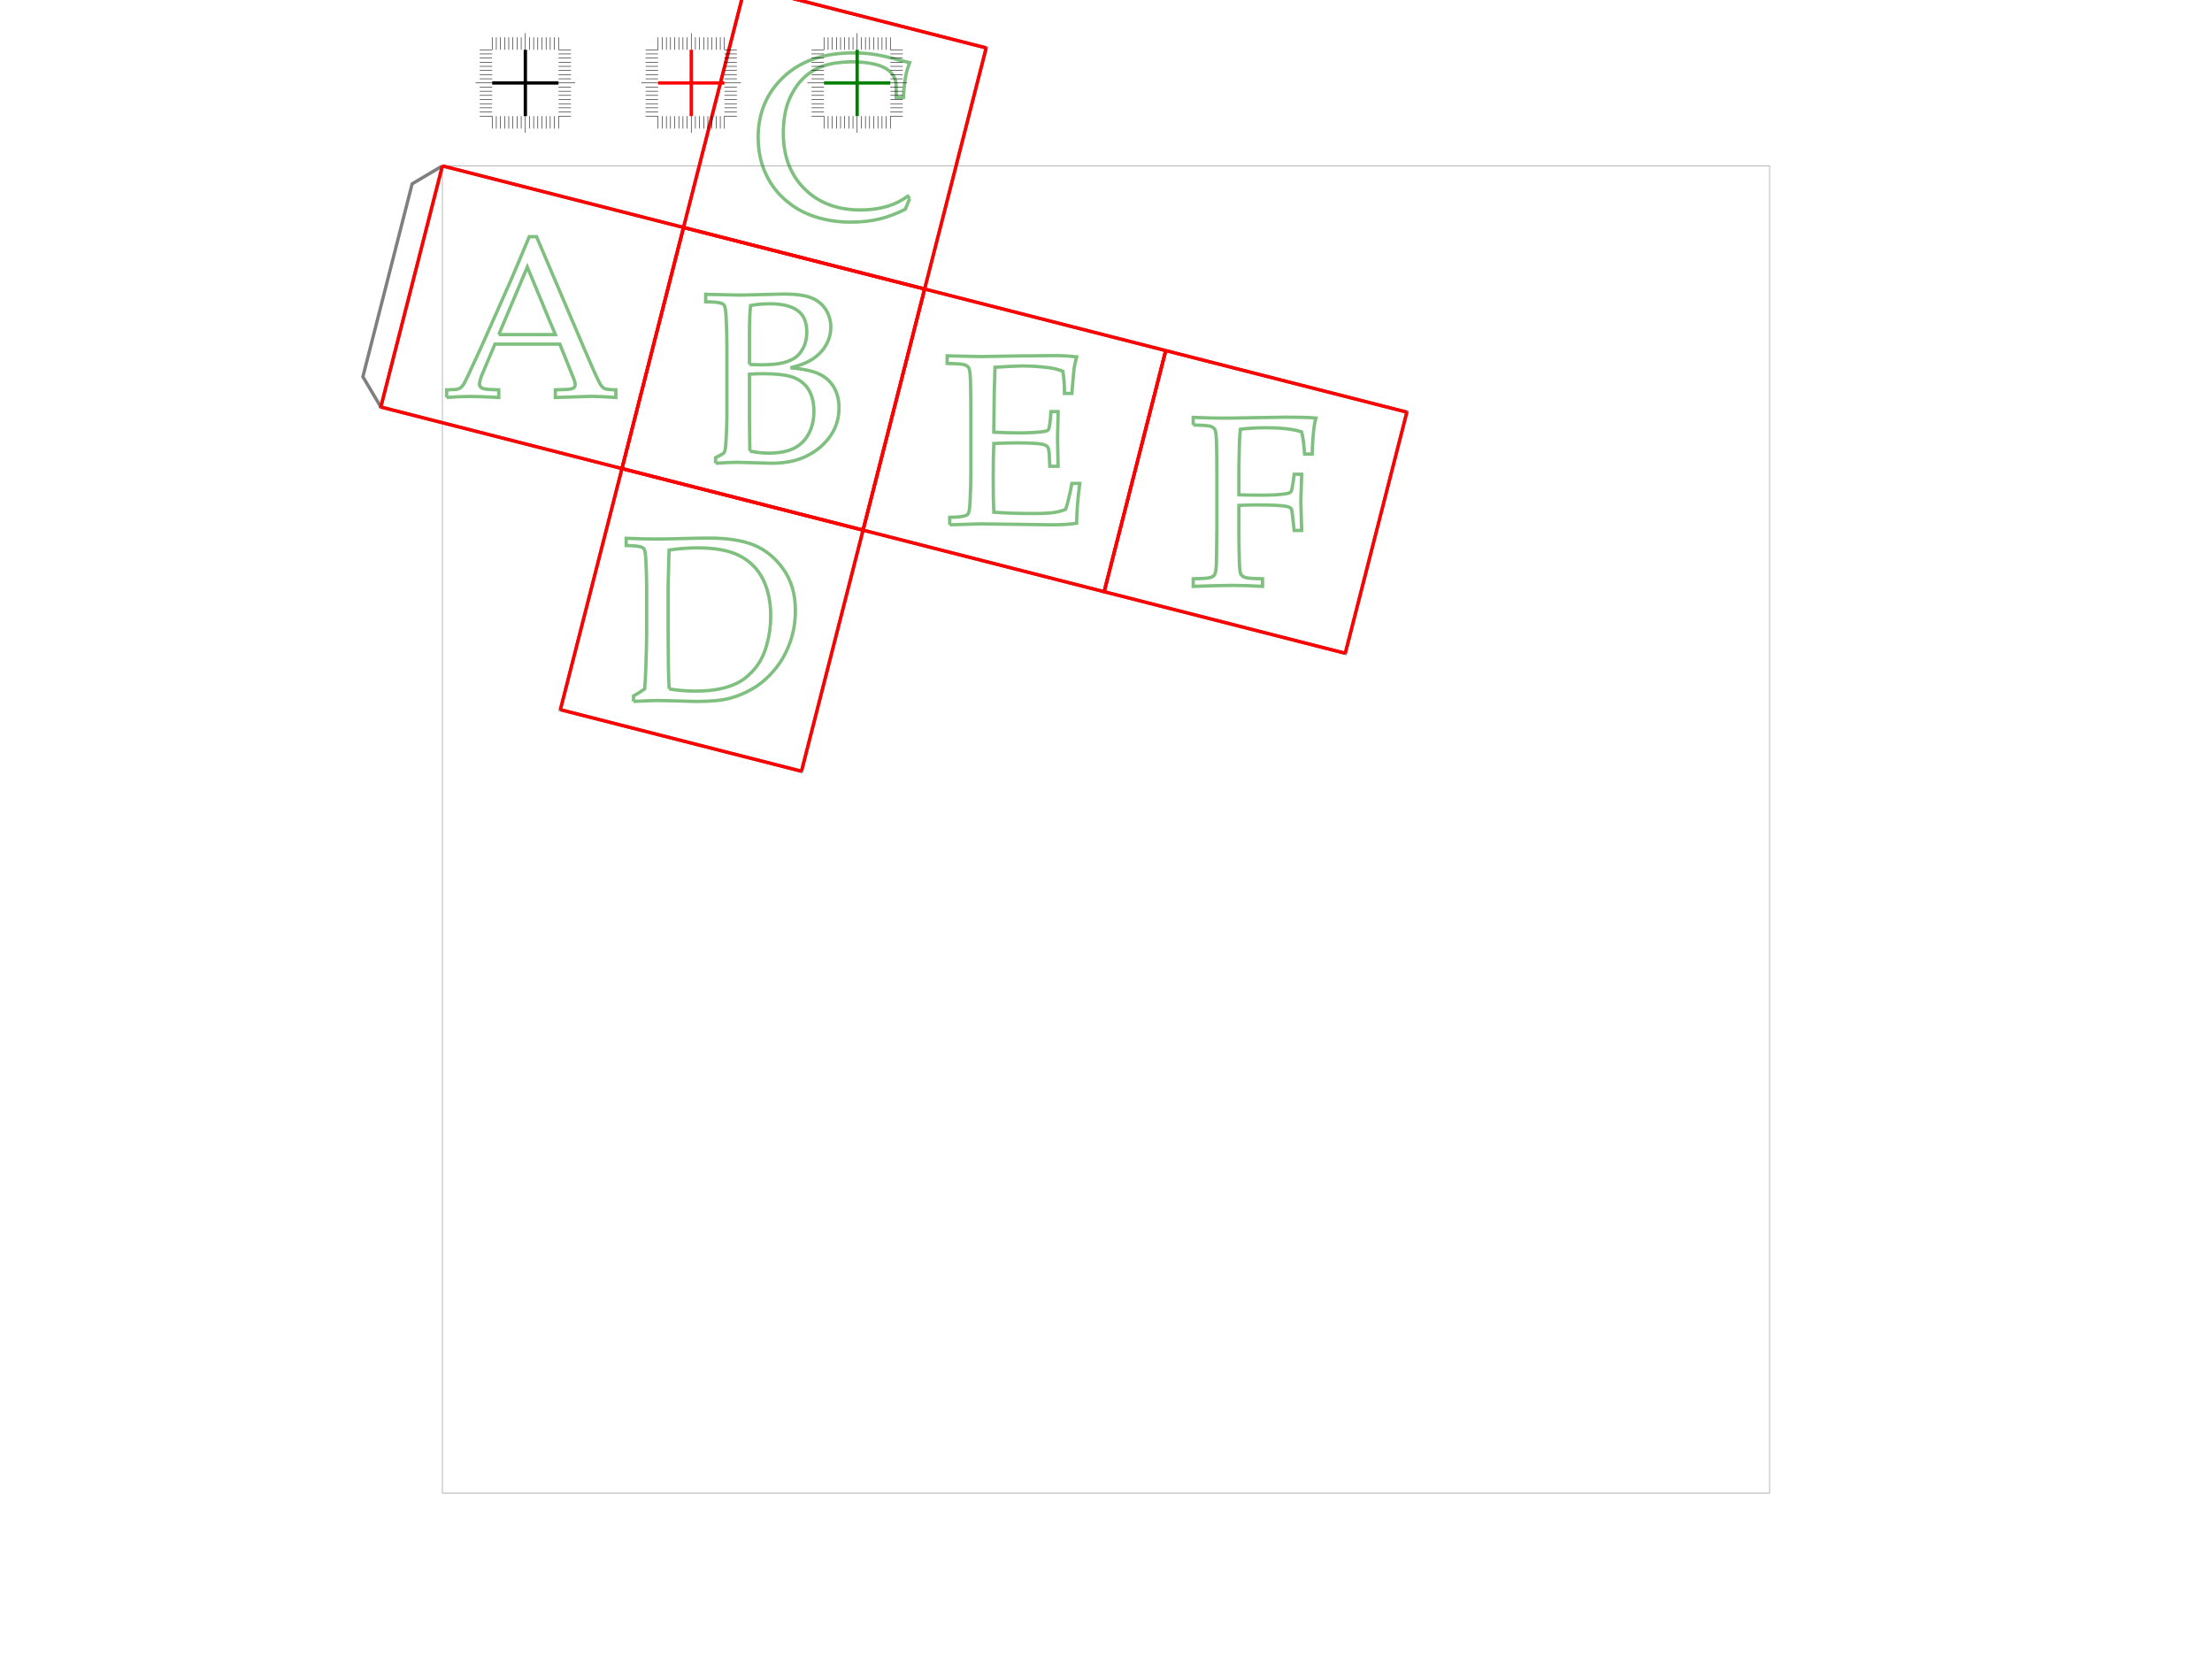
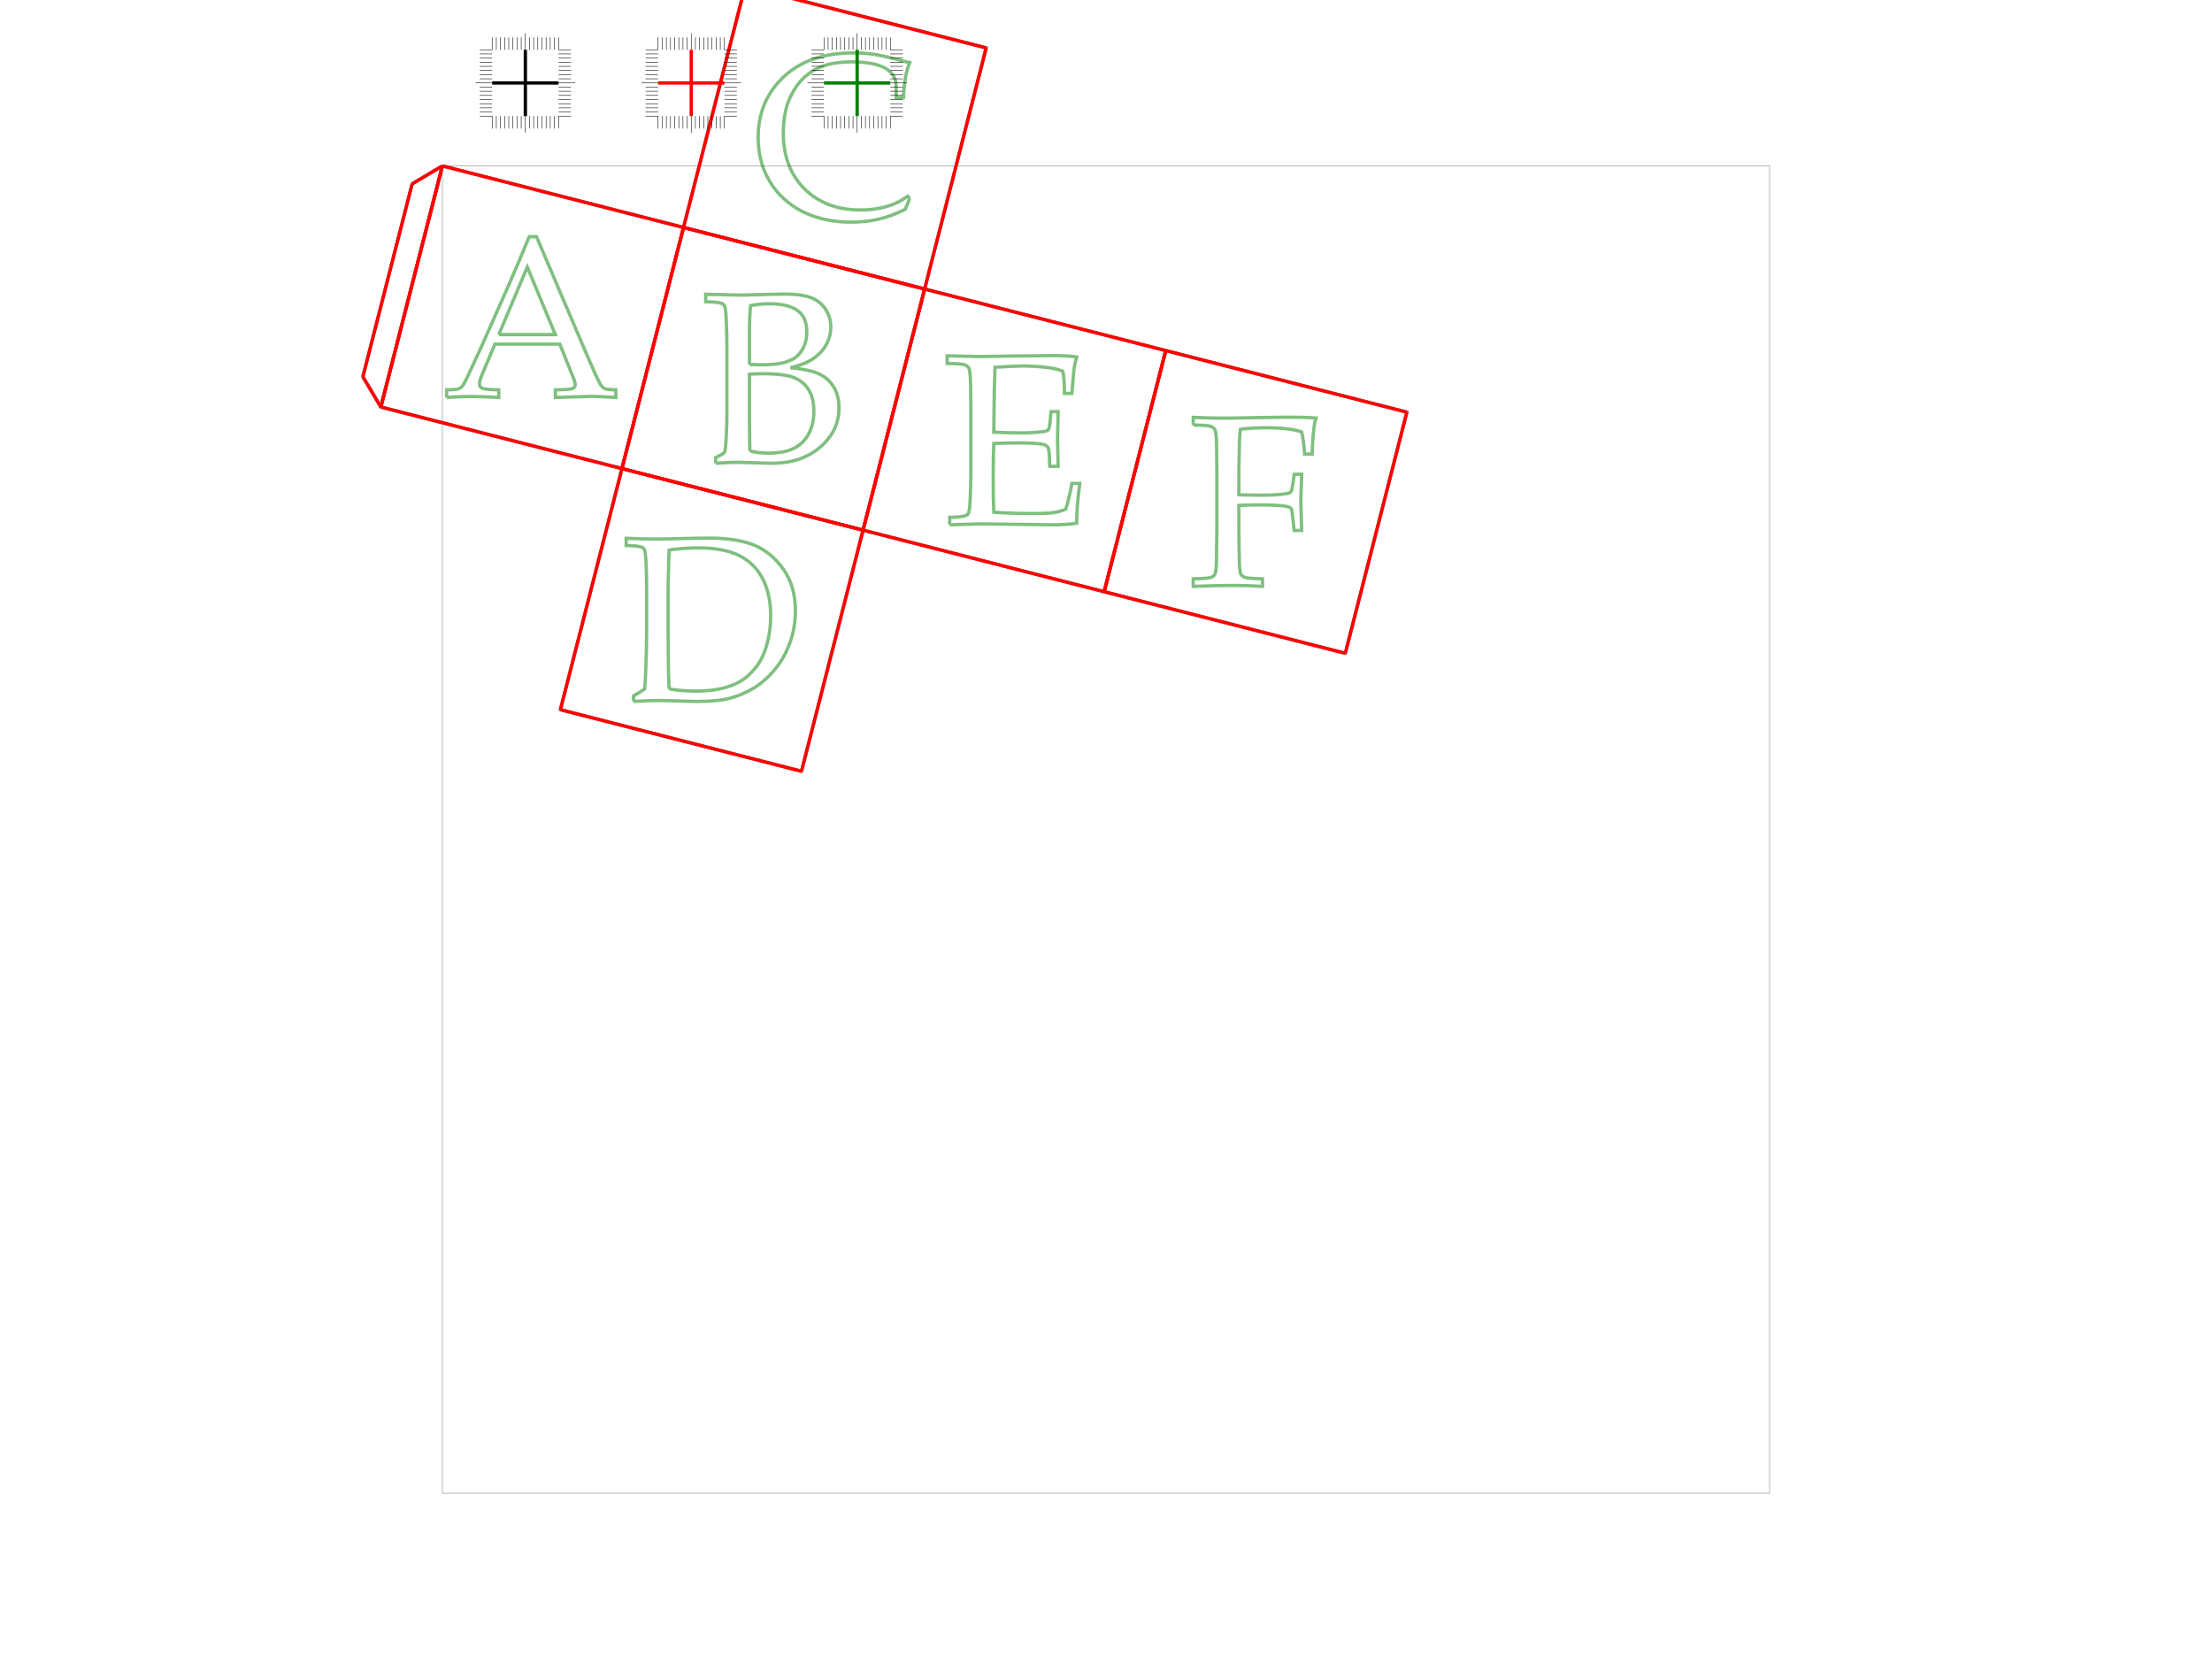
<svg xmlns="http://www.w3.org/2000/svg" width="12in" height="9in" viewBox="0 0 10000 10000" version="1.1" id="svg6">
  <g id="g5" transform="translate(0.0 0.0)">
    <path d="M 1000.0 1000.0 L 1000.0 9000.0 L 9000.0 9000.0 L 9000.0 1000.0 L 1000.0 1000.0" stroke="black" fill="none" stroke-width="3" stroke-opacity="0.5" />
  </g>
  <g id="g5" transform="translate(0.0 0.0)">
    <path d="M 2824.5 -82.3 L 4277.8 288.8 L 3906.7 1742.2 L 2453.4 1371.1 L 2824.5 -82.3" stroke="black" fill="none" stroke-width="20.0" stroke-opacity="0.5" />
    <path d="M 2453.4 1371.1" stroke="black" fill="none" stroke-width="20.0" stroke-opacity="0.5" />
    <path d="M 2453.4 1371.1 L 2082.3 2824.5" stroke="black" fill="none" stroke-width="20.0" stroke-opacity="0.5" />
    <path d="M 2082.3 2824.5 L 3535.6 3195.6 L 3164.5 4648.9 L 1711.2 4277.8 L 2082.3 2824.5" stroke="black" fill="none" stroke-width="20.0" stroke-opacity="0.5" />
    <path d="M 2082.3 2824.5 L 628.9 2453.4 L 1000.0 1000.0" stroke="black" fill="none" stroke-width="20.0" stroke-opacity="0.5" />
    <path d="M 1000.0 1000.0 L 817.6 1108.2 L 520.7 2270.9 L 628.9 2453.4" stroke="black" fill="none" stroke-width="20.0" stroke-opacity="0.5" />
    <path d="M 1000.0 1000.0 L 2453.4 1371.1" stroke="black" fill="none" stroke-width="20.0" stroke-opacity="0.5" />
    <path d="M 3906.7 1742.2 L 3535.6 3195.6 L 4989.0 3566.7" stroke="black" fill="none" stroke-width="20.0" stroke-opacity="0.5" />
    <path d="M 3535.6 3195.6" stroke="black" fill="none" stroke-width="20.0" stroke-opacity="0.5" />
    <path d="M 3906.7 1742.2" stroke="black" fill="none" stroke-width="20.0" stroke-opacity="0.5" />
    <path d="M 3906.7 1742.2 L 5360.1 2113.3" stroke="black" fill="none" stroke-width="20.0" stroke-opacity="0.5" />
    <path d="M 5360.1 2113.3 L 6813.5 2484.4 L 6442.4 3937.8 L 4989.0 3566.7 L 5360.1 2113.3" stroke="black" fill="none" stroke-width="20.0" stroke-opacity="0.5" />
  </g>
  <g id="g5" transform="translate(0.0 0.0)">
-     <line x1="1000.0" x2="2453.4" y1="1000.0" y2="1371.1" stroke="red" fill="none" stroke-width="20.0" />
-     <line x1="2453.4" x2="2082.3" y1="1371.1" y2="2824.5" stroke="red" fill="none" stroke-width="20.0" />
-     <line x1="2082.3" x2="628.9" y1="2824.5" y2="2453.4" stroke="red" fill="none" stroke-width="20.0" />
-     <line x1="628.9" x2="1000.0" y1="2453.4" y2="1000.0" stroke="red" fill="none" stroke-width="20.0" />
-     <line x1="1000.0" x2="1000.0" y1="1000.0" y2="1000.0" stroke="red" fill="none" stroke-width="20.0" />
-     <line x1="2453.4" x2="2453.4" y1="1371.1" y2="1371.1" stroke="red" fill="none" stroke-width="20.0" />
    <line x1="2453.4" x2="3906.7" y1="1371.1" y2="1742.2" stroke="red" fill="none" stroke-width="20.0" />
    <line x1="3906.7" x2="3535.6" y1="1742.2" y2="3195.6" stroke="red" fill="none" stroke-width="20.0" />
    <line x1="3535.6" x2="2082.3" y1="3195.6" y2="2824.5" stroke="red" fill="none" stroke-width="20.0" />
    <line x1="2082.3" x2="2453.4" y1="2824.5" y2="1371.1" stroke="red" fill="none" stroke-width="20.0" />
+     <line x1="2453.4" x2="2453.4" y1="1371.1" y2="1371.1" stroke="red" fill="none" stroke-width="20.0" />
    <line x1="2453.4" x2="3906.7" y1="1371.1" y2="1742.2" stroke="red" fill="none" stroke-width="20.0" />
    <line x1="3906.7" x2="4277.8" y1="1742.2" y2="288.8" stroke="red" fill="none" stroke-width="20.0" />
    <line x1="4277.8" x2="2824.5" y1="288.8" y2="-82.3" stroke="red" fill="none" stroke-width="20.0" />
    <line x1="2824.5" x2="2453.4" y1="-82.3" y2="1371.1" stroke="red" fill="none" stroke-width="20.0" />
+     <line x1="2453.4" x2="2082.3" y1="1371.1" y2="2824.5" stroke="red" fill="none" stroke-width="20.0" />
+     <line x1="2082.3" x2="628.9" y1="2824.5" y2="2453.4" stroke="red" fill="none" stroke-width="20.0" />
+     <line x1="628.9" x2="1000.0" y1="2453.4" y2="1000.0" stroke="red" fill="none" stroke-width="20.0" />
+     <line x1="1000.0" x2="817.6" y1="1000.0" y2="1108.2" stroke="red" fill="none" stroke-width="20.0" />
+     <line x1="817.6" x2="520.7" y1="1108.2" y2="2270.9" stroke="red" fill="none" stroke-width="20.0" />
+     <line x1="520.7" x2="628.9" y1="2270.9" y2="2453.4" stroke="red" fill="none" stroke-width="20.0" />
+     <line x1="628.9" x2="1000.0" y1="2453.4" y2="1000.0" stroke="red" fill="none" stroke-width="20.0" />
+     <line x1="1000.0" x2="1000.0" y1="1000.0" y2="1000.0" stroke="red" fill="none" stroke-width="20.0" />
+     <line x1="1000.0" x2="2453.4" y1="1000.0" y2="1371.1" stroke="red" fill="none" stroke-width="20.0" />
+     <line x1="2082.3" x2="1711.2" y1="2824.5" y2="4277.8" stroke="red" fill="none" stroke-width="20.0" />
+     <line x1="1711.2" x2="3164.5" y1="4277.8" y2="4648.9" stroke="red" fill="none" stroke-width="20.0" />
+     <line x1="3164.5" x2="3535.6" y1="4648.9" y2="3195.6" stroke="red" fill="none" stroke-width="20.0" />
+     <line x1="3535.6" x2="2082.3" y1="3195.6" y2="2824.5" stroke="red" fill="none" stroke-width="20.0" />
    <line x1="2082.3" x2="2082.3" y1="2824.5" y2="2824.5" stroke="red" fill="none" stroke-width="20.0" />
-     <line x1="2082.3" x2="3535.6" y1="2824.5" y2="3195.6" stroke="red" fill="none" stroke-width="20.0" />
-     <line x1="3535.6" x2="3164.5" y1="3195.6" y2="4648.9" stroke="red" fill="none" stroke-width="20.0" />
-     <line x1="3164.5" x2="1711.2" y1="4648.9" y2="4277.8" stroke="red" fill="none" stroke-width="20.0" />
-     <line x1="1711.2" x2="2082.3" y1="4277.8" y2="2824.5" stroke="red" fill="none" stroke-width="20.0" />
    <line x1="3535.6" x2="3906.7" y1="3195.6" y2="1742.2" stroke="red" fill="none" stroke-width="20.0" />
    <line x1="3906.7" x2="3906.7" y1="1742.2" y2="1742.2" stroke="red" fill="none" stroke-width="20.0" />
    <line x1="3906.7" x2="5360.1" y1="1742.2" y2="2113.3" stroke="red" fill="none" stroke-width="20.0" />
    <line x1="5360.1" x2="4989.0" y1="2113.3" y2="3566.7" stroke="red" fill="none" stroke-width="20.0" />
    <line x1="4989.0" x2="3535.6" y1="3566.7" y2="3195.6" stroke="red" fill="none" stroke-width="20.0" />
    <line x1="4989.0" x2="5360.1" y1="3566.7" y2="2113.3" stroke="red" fill="none" stroke-width="20.0" />
    <line x1="5360.1" x2="5360.1" y1="2113.3" y2="2113.3" stroke="red" fill="none" stroke-width="20.0" />
    <line x1="5360.1" x2="6813.5" y1="2113.3" y2="2484.4" stroke="red" fill="none" stroke-width="20.0" />
    <line x1="6813.5" x2="6442.4" y1="2484.4" y2="3937.8" stroke="red" fill="none" stroke-width="20.0" />
    <line x1="6442.4" x2="4989.0" y1="3937.8" y2="3566.7" stroke="red" fill="none" stroke-width="20.0" />
    <line x1="2824.5" x2="2824.5" y1="-82.3" y2="-82.3" stroke="red" fill="none" stroke-width="20.0" />
  </g>
  <g id="g5" transform="translate(0.0 0.0)">
-     <path d="M 1025.6 2395.8 L 1025.6 2349.8 Q 1078.9 2349.1, 1092.1 2345.5 Q 1105.3 2341.8, 1116.4 2331.3 Q 1127.6 2320.8, 1148.5 2276.9 Q 1160.6 2251.9, 1236.3 2087.2 L 1405.3 1706.1 Q 1433.0 1643.5, 1523.5 1426.7 L 1567.4 1426.7 L 1855.7 2104.0 Q 1925.9 2268.7, 1948.9 2310.7 Q 1961.8 2334.4, 1977.0 2341.8 Q 1992.1 2349.1, 2045.5 2349.8 L 2045.5 2395.8 Q 1940.2 2389.1, 1898.3 2389.1 L 1680.9 2395.8 L 1680.9 2349.8 Q 1756.5 2348.5, 1772.7 2345.1 Q 1788.9 2341.8, 1794.6 2335.4 Q 1800.4 2329.0, 1800.4 2319.5 Q 1800.4 2304.6, 1790.9 2281.0 L 1707.9 2074.2 L 1316.7 2074.2 L 1243.2 2248.0 Q 1223.5 2294.4, 1223.5 2316.1 Q 1223.5 2325.6, 1228.9 2331.6 Q 1236.3 2340.5, 1251.8 2343.7 Q 1276.9 2349.1, 1339.8 2349.8 L 1339.8 2395.8 Q 1225.5 2389.8, 1168.9 2389.8 Q 1103.4 2389.8, 1025.6 2395.8" stroke="green" fill="none" stroke-width="20.0" stroke-opacity="0.5" />
-     <path d="M 1339.8 2016.9 L 1680.9 2016.9 L 1511.8 1609.5 L 1339.8 2016.9" stroke="green" fill="none" stroke-width="20.0" stroke-opacity="0.5" />
    <path d="M 2646.7 2792.3 L 2646.7 2758.6 Q 2691.2 2736.3, 2696.1 2731.0 Q 2701.1 2725.6, 2704.0 2712.0 Q 2708.4 2690.5, 2711.6 2620.6 Q 2714.8 2550.8, 2714.8 2514.1 L 2714.8 2082.0 Q 2714.8 2011.8, 2710.5 1917.1 Q 2707.5 1857.7, 2700.4 1843.3 Q 2695.3 1834.1, 2685.5 1829.7 Q 2661.6 1819.7, 2587.1 1819.0 L 2587.1 1773.8 Q 2610.9 1775.4, 2646.7 1775.4 L 2795.8 1778.8 L 3059.5 1772.4 Q 3164.1 1772.4, 3220.8 1794.0 Q 3277.4 1815.5, 3309.3 1863.8 Q 3341.2 1912.1, 3341.2 1971.7 Q 3341.2 2019.0, 3322.1 2060.6 Q 3303.1 2102.2, 3271.2 2132.6 Q 3239.3 2163.0, 3200.3 2182.0 Q 3161.3 2201.1, 3098.3 2216.9 Q 3182.0 2224.7, 3233.6 2240.0 Q 3285.2 2255.4, 3319.9 2285.9 Q 3354.7 2316.4, 3372.7 2360.1 Q 3390.7 2403.8, 3390.7 2457.7 Q 3390.7 2563.7, 3326.5 2644.3 Q 3262.3 2724.9, 3161.3 2763.6 Q 3085.9 2792.3, 2982.7 2792.3 L 2774.9 2786.6 Q 2741.2 2786.6, 2646.7 2792.3" stroke="green" fill="none" stroke-width="20.0" stroke-opacity="0.5" />
    <path d="M 2853.1 2718.5 Q 2906.8 2731.3, 2966.4 2731.3 Q 3060.9 2731.3, 3118.9 2702.3 Q 3176.9 2673.3, 3208.1 2614.6 Q 3239.3 2555.9, 3239.3 2479.7 Q 3239.3 2404.5, 3210.0 2353.2 Q 3180.6 2302.0, 3122.2 2277.3 Q 3063.9 2252.7, 2929.7 2252.7 Q 2899.0 2252.7, 2850.8 2255.4 L 2850.8 2527.2 Q 2850.8 2566.6, 2853.1 2718.5" stroke="green" fill="none" stroke-width="20.0" stroke-opacity="0.5" />
    <path d="M 2850.8 2196.7 Q 2891.9 2198.8, 2922.6 2198.8 Q 3011.4 2198.8, 3059.7 2185.2 Q 3108.1 2171.7, 3134.7 2149.5 Q 3161.3 2127.2, 3178.9 2089.2 Q 3196.4 2051.3, 3196.4 2000.4 Q 3196.4 1910.7, 3139.4 1870.9 Q 3082.5 1831.1, 2972.8 1831.1 Q 2911.8 1831.1, 2857.5 1841.9 Q 2850.8 1901.5, 2850.8 2026.1 L 2850.8 2196.7" stroke="green" fill="none" stroke-width="20.0" stroke-opacity="0.5" />
    <path d="M 3816.7 1197.4 L 3790.0 1261.4 Q 3709.2 1302.3, 3631.9 1320.6 Q 3554.6 1338.9, 3463.4 1338.9 Q 3356.6 1338.9, 3264.8 1312.0 Q 3173.1 1285.1, 3104.4 1235.1 Q 3035.7 1185.0, 2992.2 1122.9 Q 2948.7 1060.7, 2926.0 988.0 Q 2903.3 915.2, 2903.3 828.2 Q 2903.3 608.1, 3056.8 463.6 Q 3210.4 319.0, 3476.0 319.0 Q 3538.7 319.0, 3592.2 326.2 Q 3645.6 333.4, 3722.6 353.8 Q 3799.5 374.2, 3816.7 377.6 Q 3801.7 415.5, 3794.0 452.2 Q 3782.9 510.7, 3779.0 588.0 L 3735.5 588.0 L 3734.8 506.7 Q 3727.7 438.9, 3659.8 405.8 Q 3591.9 372.7, 3460.8 372.7 Q 3362.7 374.2, 3294.4 398.0 Q 3226.1 421.7, 3174.1 473.2 Q 3122.1 524.6, 3088.9 603.7 Q 3055.8 682.7, 3054.9 801.9 Q 3054.9 1011.0, 3182.7 1138.3 Q 3310.4 1265.6, 3520.2 1265.6 Q 3614.7 1265.6, 3695.3 1239.4 Q 3750.5 1221.5, 3805.0 1182.8 L 3816.7 1197.4" stroke="green" fill="none" stroke-width="20.0" stroke-opacity="0.5" />
    <path d="M 4057.8 3163.4 L 4057.8 3118.2 Q 4133.0 3117.5, 4156.6 3106.8 Q 4166.7 3102.4, 4171.0 3093.2 Q 4178.2 3078.8, 4180.9 3018.0 Q 4185.3 2923.3, 4185.3 2854.5 L 4185.3 2488.2 Q 4185.3 2390.7, 4183.2 2297.6 Q 4180.9 2229.5, 4172.8 2217.0 Q 4164.6 2204.5, 4146.3 2198.4 Q 4127.9 2192.4, 4042.6 2190.8 L 4042.6 2144.9 L 4247.0 2149.2 L 4463.5 2145.6 Q 4619.0 2143.5, 4689.1 2143.5 Q 4760.0 2143.5, 4823.1 2151.3 Q 4811.6 2192.4, 4807.5 2222.4 Q 4805.9 2228.8, 4794.4 2371.5 L 4749.5 2371.5 Q 4750.1 2298.3, 4740.1 2238.2 Q 4700.6 2221.7, 4653.4 2216.0 Q 4573.1 2205.9, 4492.8 2205.9 Q 4475.6 2205.9, 4416.1 2208.8 Q 4356.6 2211.6, 4330.9 2213.7 Q 4327.9 2293.3, 4326.5 2362.8 L 4323.6 2605.2 Q 4407.5 2609.3, 4477.7 2609.3 Q 4563.0 2609.3, 4623.3 2601.5 Q 4646.3 2598.5, 4652.7 2589.9 Q 4659.1 2581.3, 4664.1 2531.3 L 4668.3 2481.1 L 4711.4 2481.1 L 4711.4 2494.6 L 4707.7 2643.7 L 4711.4 2810.7 L 4661.2 2810.7 L 4659.1 2762.1 Q 4657.7 2709.1, 4649.5 2696.1 Q 4641.2 2683.2, 4618.3 2678.1 Q 4577.4 2669.6, 4459.8 2669.6 Q 4411.9 2669.6, 4323.6 2673.1 Q 4320.1 2744.9, 4320.1 2886.1 Q 4320.1 3018.7, 4323.6 3087.5 Q 4426.8 3095.3, 4555.2 3095.3 Q 4646.3 3095.3, 4684.9 3089.6 Q 4723.5 3083.8, 4756.6 3070.3 Q 4765.1 3048.1, 4773.8 3010.0 Q 4789.6 2946.2, 4794.4 2913.9 L 4841.9 2913.9 Q 4823.1 3058.8, 4823.1 3154.0 Q 4761.6 3163.4, 4673.3 3163.4 L 4245.6 3157.7 Q 4236.2 3157.7, 4057.8 3163.4" stroke="green" fill="none" stroke-width="20.0" stroke-opacity="0.5" />
    <path d="M 5525.8 2561.9 L 5525.8 2516.0 Q 5634.7 2520.4, 5710.7 2520.4 Q 5764.3 2520.4, 5903.4 2517.5 Q 6042.5 2514.6, 6091.1 2514.6 Q 6143.4 2514.6, 6186.8 2515.7 Q 6230.1 2516.7, 6265.4 2519.7 Q 6247.3 2580.7, 6242.5 2736.9 L 6197.3 2736.9 Q 6190.9 2650.2, 6179.4 2603.6 Q 6142.1 2590.5, 6087.2 2584.5 Q 6032.4 2578.4, 5960.0 2578.4 Q 5887.7 2578.4, 5810.2 2587.1 Q 5805.8 2625.6, 5804.5 2659.3 Q 5803.8 2678.8, 5801.0 2823.5 L 5801.0 2982.7 Q 5881.3 2984.8, 5942.7 2984.8 Q 6033.8 2984.8, 6088.4 2975.4 Q 6109.0 2971.9, 6115.1 2963.7 Q 6121.2 2955.4, 6128.5 2903.1 L 6134.3 2858.6 L 6179.4 2858.6 L 6174.4 3022.2 L 6179.4 3197.6 L 6134.3 3197.6 L 6129.2 3151.7 Q 6121.2 3073.8, 6117.7 3068.0 Q 6112.0 3057.9, 6090.4 3052.9 Q 6049.6 3043.5, 5905.6 3043.5 Q 5854.7 3043.5, 5801.0 3046.5 L 5801.0 3191.2 Q 5801.0 3288.7, 5803.8 3381.1 Q 5805.1 3449.2, 5813.4 3462.2 Q 5821.7 3475.1, 5840.3 3481.2 Q 5859.0 3487.3, 5943.4 3488.7 L 5943.4 3534.5 Q 5852.6 3528.8, 5762.3 3528.8 Q 5681.3 3528.8, 5525.8 3534.5 L 5525.8 3488.7 Q 5610.2 3487.3, 5628.9 3481.2 Q 5647.6 3475.1, 5654.7 3464.3 Q 5663.4 3449.9, 5665.5 3394.8 Q 5666.2 3379.7, 5668.2 3191.2 L 5668.2 2859.3 Q 5668.2 2761.9, 5666.2 2668.7 Q 5664.1 2600.6, 5655.8 2588.1 Q 5647.6 2575.6, 5629.2 2569.5 Q 5610.9 2563.5, 5525.8 2561.9" stroke="green" fill="none" stroke-width="20.0" stroke-opacity="0.5" />
    <path d="M 2366.6 4152.5 Q 2442.8 4165.8, 2527.1 4165.8 Q 2614.3 4165.8, 2681.1 4150.5 Q 2747.8 4135.2, 2795.2 4107.5 Q 2842.6 4079.9, 2886.9 4026.0 Q 2931.1 3972.1, 2955.0 3887.9 Q 2979.0 3803.8, 2979.0 3713.9 Q 2979.0 3585.3, 2932.9 3492.9 Q 2886.9 3400.4, 2794.2 3351.4 Q 2701.6 3302.4, 2539.5 3302.4 Q 2454.5 3302.4, 2366.6 3315.4 Q 2364.6 3349.3, 2363.1 3435.9 L 2360.4 3536.2 L 2360.4 3812.2 L 2362.4 4026.7 Q 2363.1 4075.7, 2366.6 4152.5" stroke="green" fill="none" stroke-width="20.0" stroke-opacity="0.5" />
    <path d="M 2152.1 4228.0 L 2152.1 4194.8 Q 2192.4 4172.0, 2219.2 4153.1 Q 2223.4 4106.2, 2226.3 4022.5 Q 2231.1 3880.0, 2231.1 3824.6 L 2231.1 3542.4 Q 2231.1 3474.6, 2226.9 3383.2 Q 2224.0 3325.8, 2217.2 3311.9 Q 2212.3 3303.0, 2202.6 3298.8 Q 2179.8 3289.1, 2107.8 3288.4 L 2107.8 3244.8 Q 2209.0 3249.0, 2286.5 3249.0 Q 2345.8 3249.0, 2448.5 3246.3 Q 2551.3 3243.5, 2608.1 3243.5 Q 2777.5 3243.5, 2880.7 3286.8 Q 2983.8 3330.0, 3055.8 3431.7 Q 3127.7 3533.3, 3127.7 3680.0 Q 3127.7 3785.2, 3093.7 3877.2 Q 3059.8 3969.2, 3001.7 4038.0 Q 2943.5 4106.9, 2877.1 4147.1 Q 2810.7 4187.2, 2737.8 4207.6 Q 2664.8 4228.0, 2537.5 4228.0 Q 2495.2 4228.0, 2423.3 4225.1 Q 2329.2 4222.4, 2300.2 4222.4 Q 2257.9 4222.4, 2152.1 4228.0" stroke="green" fill="none" stroke-width="20.0" stroke-opacity="0.5" />
+     <path d="M 1025.6 2395.8 L 1025.6 2349.8 Q 1078.9 2349.1, 1092.1 2345.5 Q 1105.3 2341.8, 1116.4 2331.3 Q 1127.6 2320.8, 1148.5 2276.9 Q 1160.6 2251.9, 1236.3 2087.2 L 1405.3 1706.1 Q 1433.0 1643.5, 1523.5 1426.7 L 1567.4 1426.7 L 1855.7 2104.0 Q 1925.9 2268.7, 1948.9 2310.7 Q 1961.8 2334.4, 1977.0 2341.8 Q 1992.1 2349.1, 2045.5 2349.8 L 2045.5 2395.8 Q 1940.2 2389.1, 1898.3 2389.1 L 1680.9 2395.8 L 1680.9 2349.8 Q 1756.5 2348.5, 1772.7 2345.1 Q 1788.9 2341.8, 1794.6 2335.4 Q 1800.4 2329.0, 1800.4 2319.5 Q 1800.4 2304.6, 1790.9 2281.0 L 1707.9 2074.2 L 1316.7 2074.2 L 1243.2 2248.0 Q 1223.5 2294.4, 1223.5 2316.1 Q 1223.5 2325.6, 1228.9 2331.6 Q 1236.3 2340.5, 1251.8 2343.7 Q 1276.9 2349.1, 1339.8 2349.8 L 1339.8 2395.8 Q 1225.5 2389.8, 1168.9 2389.8 Q 1103.4 2389.8, 1025.6 2395.8" stroke="green" fill="none" stroke-width="20.0" stroke-opacity="0.5" />
+     <path d="M 1339.8 2016.9 L 1680.9 2016.9 L 1511.8 1609.5 L 1339.8 2016.9" stroke="green" fill="none" stroke-width="20.0" stroke-opacity="0.5" />
  </g>
  <g id="g5" transform="translate(0.0 0.0)">
    <line x1="1300.0" x2="1300.0" y1="225.0" y2="300.0" stroke="black" fill="none" stroke-width="3" />
    <line x1="1325.0" x2="1325.0" y1="225.0" y2="300.0" stroke="black" fill="none" stroke-width="3" />
    <line x1="1350.0" x2="1350.0" y1="225.0" y2="300.0" stroke="black" fill="none" stroke-width="3" />
    <line x1="1375.0" x2="1375.0" y1="225.0" y2="300.0" stroke="black" fill="none" stroke-width="3" />
    <line x1="1400.0" x2="1400.0" y1="225.0" y2="300.0" stroke="black" fill="none" stroke-width="3" />
    <line x1="1425.0" x2="1425.0" y1="225.0" y2="300.0" stroke="black" fill="none" stroke-width="3" />
    <line x1="1450.0" x2="1450.0" y1="225.0" y2="300.0" stroke="black" fill="none" stroke-width="3" />
    <line x1="1475.0" x2="1475.0" y1="225.0" y2="300.0" stroke="black" fill="none" stroke-width="3" />
    <line x1="1500.0" x2="1500.0" y1="200.0" y2="300.0" stroke="black" fill="none" stroke-width="3" />
    <line x1="1525.0" x2="1525.0" y1="225.0" y2="300.0" stroke="black" fill="none" stroke-width="3" />
    <line x1="1550.0" x2="1550.0" y1="225.0" y2="300.0" stroke="black" fill="none" stroke-width="3" />
    <line x1="1575.0" x2="1575.0" y1="225.0" y2="300.0" stroke="black" fill="none" stroke-width="3" />
    <line x1="1600.0" x2="1600.0" y1="225.0" y2="300.0" stroke="black" fill="none" stroke-width="3" />
    <line x1="1625.0" x2="1625.0" y1="225.0" y2="300.0" stroke="black" fill="none" stroke-width="3" />
    <line x1="1650.0" x2="1650.0" y1="225.0" y2="300.0" stroke="black" fill="none" stroke-width="3" />
    <line x1="1675.0" x2="1675.0" y1="225.0" y2="300.0" stroke="black" fill="none" stroke-width="3" />
    <line x1="1700.0" x2="1700.0" y1="225.0" y2="300.0" stroke="black" fill="none" stroke-width="3" />
    <line x1="1300.0" x2="1300.0" y1="700.0" y2="775.0" stroke="black" fill="none" stroke-width="3" />
    <line x1="1325.0" x2="1325.0" y1="700.0" y2="775.0" stroke="black" fill="none" stroke-width="3" />
    <line x1="1350.0" x2="1350.0" y1="700.0" y2="775.0" stroke="black" fill="none" stroke-width="3" />
    <line x1="1375.0" x2="1375.0" y1="700.0" y2="775.0" stroke="black" fill="none" stroke-width="3" />
    <line x1="1400.0" x2="1400.0" y1="700.0" y2="775.0" stroke="black" fill="none" stroke-width="3" />
    <line x1="1425.0" x2="1425.0" y1="700.0" y2="775.0" stroke="black" fill="none" stroke-width="3" />
    <line x1="1450.0" x2="1450.0" y1="700.0" y2="775.0" stroke="black" fill="none" stroke-width="3" />
    <line x1="1475.0" x2="1475.0" y1="700.0" y2="775.0" stroke="black" fill="none" stroke-width="3" />
    <line x1="1500.0" x2="1500.0" y1="700.0" y2="800.0" stroke="black" fill="none" stroke-width="3" />
    <line x1="1525.0" x2="1525.0" y1="700.0" y2="775.0" stroke="black" fill="none" stroke-width="3" />
    <line x1="1550.0" x2="1550.0" y1="700.0" y2="775.0" stroke="black" fill="none" stroke-width="3" />
    <line x1="1575.0" x2="1575.0" y1="700.0" y2="775.0" stroke="black" fill="none" stroke-width="3" />
    <line x1="1600.0" x2="1600.0" y1="700.0" y2="775.0" stroke="black" fill="none" stroke-width="3" />
    <line x1="1625.0" x2="1625.0" y1="700.0" y2="775.0" stroke="black" fill="none" stroke-width="3" />
    <line x1="1650.0" x2="1650.0" y1="700.0" y2="775.0" stroke="black" fill="none" stroke-width="3" />
    <line x1="1675.0" x2="1675.0" y1="700.0" y2="775.0" stroke="black" fill="none" stroke-width="3" />
    <line x1="1700.0" x2="1700.0" y1="700.0" y2="775.0" stroke="black" fill="none" stroke-width="3" />
    <line x1="1225.0" x2="1300.0" y1="300.0" y2="300.0" stroke="black" fill="none" stroke-width="3" />
    <line x1="1225.0" x2="1300.0" y1="325.0" y2="325.0" stroke="black" fill="none" stroke-width="3" />
    <line x1="1225.0" x2="1300.0" y1="350.0" y2="350.0" stroke="black" fill="none" stroke-width="3" />
    <line x1="1225.0" x2="1300.0" y1="375.0" y2="375.0" stroke="black" fill="none" stroke-width="3" />
    <line x1="1225.0" x2="1300.0" y1="400.0" y2="400.0" stroke="black" fill="none" stroke-width="3" />
    <line x1="1225.0" x2="1300.0" y1="425.0" y2="425.0" stroke="black" fill="none" stroke-width="3" />
    <line x1="1225.0" x2="1300.0" y1="450.0" y2="450.0" stroke="black" fill="none" stroke-width="3" />
    <line x1="1225.0" x2="1300.0" y1="475.0" y2="475.0" stroke="black" fill="none" stroke-width="3" />
    <line x1="1200.0" x2="1300.0" y1="500.0" y2="500.0" stroke="black" fill="none" stroke-width="3" />
    <line x1="1225.0" x2="1300.0" y1="525.0" y2="525.0" stroke="black" fill="none" stroke-width="3" />
    <line x1="1225.0" x2="1300.0" y1="550.0" y2="550.0" stroke="black" fill="none" stroke-width="3" />
    <line x1="1225.0" x2="1300.0" y1="575.0" y2="575.0" stroke="black" fill="none" stroke-width="3" />
    <line x1="1225.0" x2="1300.0" y1="600.0" y2="600.0" stroke="black" fill="none" stroke-width="3" />
    <line x1="1225.0" x2="1300.0" y1="625.0" y2="625.0" stroke="black" fill="none" stroke-width="3" />
    <line x1="1225.0" x2="1300.0" y1="650.0" y2="650.0" stroke="black" fill="none" stroke-width="3" />
    <line x1="1225.0" x2="1300.0" y1="675.0" y2="675.0" stroke="black" fill="none" stroke-width="3" />
    <line x1="1225.0" x2="1300.0" y1="700.0" y2="700.0" stroke="black" fill="none" stroke-width="3" />
    <line x1="1700.0" x2="1775.0" y1="300.0" y2="300.0" stroke="black" fill="none" stroke-width="3" />
    <line x1="1700.0" x2="1775.0" y1="325.0" y2="325.0" stroke="black" fill="none" stroke-width="3" />
    <line x1="1700.0" x2="1775.0" y1="350.0" y2="350.0" stroke="black" fill="none" stroke-width="3" />
    <line x1="1700.0" x2="1775.0" y1="375.0" y2="375.0" stroke="black" fill="none" stroke-width="3" />
    <line x1="1700.0" x2="1775.0" y1="400.0" y2="400.0" stroke="black" fill="none" stroke-width="3" />
    <line x1="1700.0" x2="1775.0" y1="425.0" y2="425.0" stroke="black" fill="none" stroke-width="3" />
    <line x1="1700.0" x2="1775.0" y1="450.0" y2="450.0" stroke="black" fill="none" stroke-width="3" />
    <line x1="1700.0" x2="1775.0" y1="475.0" y2="475.0" stroke="black" fill="none" stroke-width="3" />
    <line x1="1700.0" x2="1800.0" y1="500.0" y2="500.0" stroke="black" fill="none" stroke-width="3" />
    <line x1="1700.0" x2="1775.0" y1="525.0" y2="525.0" stroke="black" fill="none" stroke-width="3" />
    <line x1="1700.0" x2="1775.0" y1="550.0" y2="550.0" stroke="black" fill="none" stroke-width="3" />
    <line x1="1700.0" x2="1775.0" y1="575.0" y2="575.0" stroke="black" fill="none" stroke-width="3" />
    <line x1="1700.0" x2="1775.0" y1="600.0" y2="600.0" stroke="black" fill="none" stroke-width="3" />
    <line x1="1700.0" x2="1775.0" y1="625.0" y2="625.0" stroke="black" fill="none" stroke-width="3" />
    <line x1="1700.0" x2="1775.0" y1="650.0" y2="650.0" stroke="black" fill="none" stroke-width="3" />
    <line x1="1700.0" x2="1775.0" y1="675.0" y2="675.0" stroke="black" fill="none" stroke-width="3" />
    <line x1="1700.0" x2="1775.0" y1="700.0" y2="700.0" stroke="black" fill="none" stroke-width="3" />
    <line x1="2300.0" x2="2300.0" y1="225.0" y2="300.0" stroke="black" fill="none" stroke-width="3" />
    <line x1="2325.0" x2="2325.0" y1="225.0" y2="300.0" stroke="black" fill="none" stroke-width="3" />
    <line x1="2350.0" x2="2350.0" y1="225.0" y2="300.0" stroke="black" fill="none" stroke-width="3" />
    <line x1="2375.0" x2="2375.0" y1="225.0" y2="300.0" stroke="black" fill="none" stroke-width="3" />
    <line x1="2400.0" x2="2400.0" y1="225.0" y2="300.0" stroke="black" fill="none" stroke-width="3" />
    <line x1="2425.0" x2="2425.0" y1="225.0" y2="300.0" stroke="black" fill="none" stroke-width="3" />
    <line x1="2450.0" x2="2450.0" y1="225.0" y2="300.0" stroke="black" fill="none" stroke-width="3" />
    <line x1="2475.0" x2="2475.0" y1="225.0" y2="300.0" stroke="black" fill="none" stroke-width="3" />
    <line x1="2500.0" x2="2500.0" y1="200.0" y2="300.0" stroke="black" fill="none" stroke-width="3" />
    <line x1="2525.0" x2="2525.0" y1="225.0" y2="300.0" stroke="black" fill="none" stroke-width="3" />
    <line x1="2550.0" x2="2550.0" y1="225.0" y2="300.0" stroke="black" fill="none" stroke-width="3" />
    <line x1="2575.0" x2="2575.0" y1="225.0" y2="300.0" stroke="black" fill="none" stroke-width="3" />
    <line x1="2600.0" x2="2600.0" y1="225.0" y2="300.0" stroke="black" fill="none" stroke-width="3" />
    <line x1="2625.0" x2="2625.0" y1="225.0" y2="300.0" stroke="black" fill="none" stroke-width="3" />
    <line x1="2650.0" x2="2650.0" y1="225.0" y2="300.0" stroke="black" fill="none" stroke-width="3" />
    <line x1="2675.0" x2="2675.0" y1="225.0" y2="300.0" stroke="black" fill="none" stroke-width="3" />
    <line x1="2700.0" x2="2700.0" y1="225.0" y2="300.0" stroke="black" fill="none" stroke-width="3" />
    <line x1="2300.0" x2="2300.0" y1="700.0" y2="775.0" stroke="black" fill="none" stroke-width="3" />
    <line x1="2325.0" x2="2325.0" y1="700.0" y2="775.0" stroke="black" fill="none" stroke-width="3" />
    <line x1="2350.0" x2="2350.0" y1="700.0" y2="775.0" stroke="black" fill="none" stroke-width="3" />
    <line x1="2375.0" x2="2375.0" y1="700.0" y2="775.0" stroke="black" fill="none" stroke-width="3" />
    <line x1="2400.0" x2="2400.0" y1="700.0" y2="775.0" stroke="black" fill="none" stroke-width="3" />
    <line x1="2425.0" x2="2425.0" y1="700.0" y2="775.0" stroke="black" fill="none" stroke-width="3" />
    <line x1="2450.0" x2="2450.0" y1="700.0" y2="775.0" stroke="black" fill="none" stroke-width="3" />
    <line x1="2475.0" x2="2475.0" y1="700.0" y2="775.0" stroke="black" fill="none" stroke-width="3" />
    <line x1="2500.0" x2="2500.0" y1="700.0" y2="800.0" stroke="black" fill="none" stroke-width="3" />
    <line x1="2525.0" x2="2525.0" y1="700.0" y2="775.0" stroke="black" fill="none" stroke-width="3" />
    <line x1="2550.0" x2="2550.0" y1="700.0" y2="775.0" stroke="black" fill="none" stroke-width="3" />
    <line x1="2575.0" x2="2575.0" y1="700.0" y2="775.0" stroke="black" fill="none" stroke-width="3" />
    <line x1="2600.0" x2="2600.0" y1="700.0" y2="775.0" stroke="black" fill="none" stroke-width="3" />
    <line x1="2625.0" x2="2625.0" y1="700.0" y2="775.0" stroke="black" fill="none" stroke-width="3" />
    <line x1="2650.0" x2="2650.0" y1="700.0" y2="775.0" stroke="black" fill="none" stroke-width="3" />
    <line x1="2675.0" x2="2675.0" y1="700.0" y2="775.0" stroke="black" fill="none" stroke-width="3" />
    <line x1="2700.0" x2="2700.0" y1="700.0" y2="775.0" stroke="black" fill="none" stroke-width="3" />
    <line x1="2225.0" x2="2300.0" y1="300.0" y2="300.0" stroke="black" fill="none" stroke-width="3" />
    <line x1="2225.0" x2="2300.0" y1="325.0" y2="325.0" stroke="black" fill="none" stroke-width="3" />
    <line x1="2225.0" x2="2300.0" y1="350.0" y2="350.0" stroke="black" fill="none" stroke-width="3" />
    <line x1="2225.0" x2="2300.0" y1="375.0" y2="375.0" stroke="black" fill="none" stroke-width="3" />
    <line x1="2225.0" x2="2300.0" y1="400.0" y2="400.0" stroke="black" fill="none" stroke-width="3" />
    <line x1="2225.0" x2="2300.0" y1="425.0" y2="425.0" stroke="black" fill="none" stroke-width="3" />
    <line x1="2225.0" x2="2300.0" y1="450.0" y2="450.0" stroke="black" fill="none" stroke-width="3" />
    <line x1="2225.0" x2="2300.0" y1="475.0" y2="475.0" stroke="black" fill="none" stroke-width="3" />
    <line x1="2200.0" x2="2300.0" y1="500.0" y2="500.0" stroke="black" fill="none" stroke-width="3" />
    <line x1="2225.0" x2="2300.0" y1="525.0" y2="525.0" stroke="black" fill="none" stroke-width="3" />
    <line x1="2225.0" x2="2300.0" y1="550.0" y2="550.0" stroke="black" fill="none" stroke-width="3" />
    <line x1="2225.0" x2="2300.0" y1="575.0" y2="575.0" stroke="black" fill="none" stroke-width="3" />
    <line x1="2225.0" x2="2300.0" y1="600.0" y2="600.0" stroke="black" fill="none" stroke-width="3" />
    <line x1="2225.0" x2="2300.0" y1="625.0" y2="625.0" stroke="black" fill="none" stroke-width="3" />
    <line x1="2225.0" x2="2300.0" y1="650.0" y2="650.0" stroke="black" fill="none" stroke-width="3" />
    <line x1="2225.0" x2="2300.0" y1="675.0" y2="675.0" stroke="black" fill="none" stroke-width="3" />
    <line x1="2225.0" x2="2300.0" y1="700.0" y2="700.0" stroke="black" fill="none" stroke-width="3" />
    <line x1="2700.0" x2="2775.0" y1="300.0" y2="300.0" stroke="black" fill="none" stroke-width="3" />
    <line x1="2700.0" x2="2775.0" y1="325.0" y2="325.0" stroke="black" fill="none" stroke-width="3" />
    <line x1="2700.0" x2="2775.0" y1="350.0" y2="350.0" stroke="black" fill="none" stroke-width="3" />
    <line x1="2700.0" x2="2775.0" y1="375.0" y2="375.0" stroke="black" fill="none" stroke-width="3" />
    <line x1="2700.0" x2="2775.0" y1="400.0" y2="400.0" stroke="black" fill="none" stroke-width="3" />
    <line x1="2700.0" x2="2775.0" y1="425.0" y2="425.0" stroke="black" fill="none" stroke-width="3" />
    <line x1="2700.0" x2="2775.0" y1="450.0" y2="450.0" stroke="black" fill="none" stroke-width="3" />
    <line x1="2700.0" x2="2775.0" y1="475.0" y2="475.0" stroke="black" fill="none" stroke-width="3" />
    <line x1="2700.0" x2="2800.0" y1="500.0" y2="500.0" stroke="black" fill="none" stroke-width="3" />
    <line x1="2700.0" x2="2775.0" y1="525.0" y2="525.0" stroke="black" fill="none" stroke-width="3" />
    <line x1="2700.0" x2="2775.0" y1="550.0" y2="550.0" stroke="black" fill="none" stroke-width="3" />
    <line x1="2700.0" x2="2775.0" y1="575.0" y2="575.0" stroke="black" fill="none" stroke-width="3" />
    <line x1="2700.0" x2="2775.0" y1="600.0" y2="600.0" stroke="black" fill="none" stroke-width="3" />
    <line x1="2700.0" x2="2775.0" y1="625.0" y2="625.0" stroke="black" fill="none" stroke-width="3" />
    <line x1="2700.0" x2="2775.0" y1="650.0" y2="650.0" stroke="black" fill="none" stroke-width="3" />
    <line x1="2700.0" x2="2775.0" y1="675.0" y2="675.0" stroke="black" fill="none" stroke-width="3" />
    <line x1="2700.0" x2="2775.0" y1="700.0" y2="700.0" stroke="black" fill="none" stroke-width="3" />
    <line x1="3300.0" x2="3300.0" y1="225.0" y2="300.0" stroke="black" fill="none" stroke-width="3" />
    <line x1="3325.0" x2="3325.0" y1="225.0" y2="300.0" stroke="black" fill="none" stroke-width="3" />
    <line x1="3350.0" x2="3350.0" y1="225.0" y2="300.0" stroke="black" fill="none" stroke-width="3" />
    <line x1="3375.0" x2="3375.0" y1="225.0" y2="300.0" stroke="black" fill="none" stroke-width="3" />
    <line x1="3400.0" x2="3400.0" y1="225.0" y2="300.0" stroke="black" fill="none" stroke-width="3" />
    <line x1="3425.0" x2="3425.0" y1="225.0" y2="300.0" stroke="black" fill="none" stroke-width="3" />
    <line x1="3450.0" x2="3450.0" y1="225.0" y2="300.0" stroke="black" fill="none" stroke-width="3" />
    <line x1="3475.0" x2="3475.0" y1="225.0" y2="300.0" stroke="black" fill="none" stroke-width="3" />
    <line x1="3500.0" x2="3500.0" y1="200.0" y2="300.0" stroke="black" fill="none" stroke-width="3" />
    <line x1="3525.0" x2="3525.0" y1="225.0" y2="300.0" stroke="black" fill="none" stroke-width="3" />
    <line x1="3550.0" x2="3550.0" y1="225.0" y2="300.0" stroke="black" fill="none" stroke-width="3" />
    <line x1="3575.0" x2="3575.0" y1="225.0" y2="300.0" stroke="black" fill="none" stroke-width="3" />
    <line x1="3600.0" x2="3600.0" y1="225.0" y2="300.0" stroke="black" fill="none" stroke-width="3" />
    <line x1="3625.0" x2="3625.0" y1="225.0" y2="300.0" stroke="black" fill="none" stroke-width="3" />
    <line x1="3650.0" x2="3650.0" y1="225.0" y2="300.0" stroke="black" fill="none" stroke-width="3" />
    <line x1="3675.0" x2="3675.0" y1="225.0" y2="300.0" stroke="black" fill="none" stroke-width="3" />
    <line x1="3700.0" x2="3700.0" y1="225.0" y2="300.0" stroke="black" fill="none" stroke-width="3" />
    <line x1="3300.0" x2="3300.0" y1="700.0" y2="775.0" stroke="black" fill="none" stroke-width="3" />
    <line x1="3325.0" x2="3325.0" y1="700.0" y2="775.0" stroke="black" fill="none" stroke-width="3" />
    <line x1="3350.0" x2="3350.0" y1="700.0" y2="775.0" stroke="black" fill="none" stroke-width="3" />
    <line x1="3375.0" x2="3375.0" y1="700.0" y2="775.0" stroke="black" fill="none" stroke-width="3" />
    <line x1="3400.0" x2="3400.0" y1="700.0" y2="775.0" stroke="black" fill="none" stroke-width="3" />
    <line x1="3425.0" x2="3425.0" y1="700.0" y2="775.0" stroke="black" fill="none" stroke-width="3" />
    <line x1="3450.0" x2="3450.0" y1="700.0" y2="775.0" stroke="black" fill="none" stroke-width="3" />
    <line x1="3475.0" x2="3475.0" y1="700.0" y2="775.0" stroke="black" fill="none" stroke-width="3" />
    <line x1="3500.0" x2="3500.0" y1="700.0" y2="800.0" stroke="black" fill="none" stroke-width="3" />
    <line x1="3525.0" x2="3525.0" y1="700.0" y2="775.0" stroke="black" fill="none" stroke-width="3" />
    <line x1="3550.0" x2="3550.0" y1="700.0" y2="775.0" stroke="black" fill="none" stroke-width="3" />
    <line x1="3575.0" x2="3575.0" y1="700.0" y2="775.0" stroke="black" fill="none" stroke-width="3" />
    <line x1="3600.0" x2="3600.0" y1="700.0" y2="775.0" stroke="black" fill="none" stroke-width="3" />
    <line x1="3625.0" x2="3625.0" y1="700.0" y2="775.0" stroke="black" fill="none" stroke-width="3" />
    <line x1="3650.0" x2="3650.0" y1="700.0" y2="775.0" stroke="black" fill="none" stroke-width="3" />
    <line x1="3675.0" x2="3675.0" y1="700.0" y2="775.0" stroke="black" fill="none" stroke-width="3" />
    <line x1="3700.0" x2="3700.0" y1="700.0" y2="775.0" stroke="black" fill="none" stroke-width="3" />
    <line x1="3225.0" x2="3300.0" y1="300.0" y2="300.0" stroke="black" fill="none" stroke-width="3" />
    <line x1="3225.0" x2="3300.0" y1="325.0" y2="325.0" stroke="black" fill="none" stroke-width="3" />
    <line x1="3225.0" x2="3300.0" y1="350.0" y2="350.0" stroke="black" fill="none" stroke-width="3" />
    <line x1="3225.0" x2="3300.0" y1="375.0" y2="375.0" stroke="black" fill="none" stroke-width="3" />
    <line x1="3225.0" x2="3300.0" y1="400.0" y2="400.0" stroke="black" fill="none" stroke-width="3" />
    <line x1="3225.0" x2="3300.0" y1="425.0" y2="425.0" stroke="black" fill="none" stroke-width="3" />
    <line x1="3225.0" x2="3300.0" y1="450.0" y2="450.0" stroke="black" fill="none" stroke-width="3" />
    <line x1="3225.0" x2="3300.0" y1="475.0" y2="475.0" stroke="black" fill="none" stroke-width="3" />
    <line x1="3200.0" x2="3300.0" y1="500.0" y2="500.0" stroke="black" fill="none" stroke-width="3" />
    <line x1="3225.0" x2="3300.0" y1="525.0" y2="525.0" stroke="black" fill="none" stroke-width="3" />
    <line x1="3225.0" x2="3300.0" y1="550.0" y2="550.0" stroke="black" fill="none" stroke-width="3" />
    <line x1="3225.0" x2="3300.0" y1="575.0" y2="575.0" stroke="black" fill="none" stroke-width="3" />
    <line x1="3225.0" x2="3300.0" y1="600.0" y2="600.0" stroke="black" fill="none" stroke-width="3" />
    <line x1="3225.0" x2="3300.0" y1="625.0" y2="625.0" stroke="black" fill="none" stroke-width="3" />
    <line x1="3225.0" x2="3300.0" y1="650.0" y2="650.0" stroke="black" fill="none" stroke-width="3" />
    <line x1="3225.0" x2="3300.0" y1="675.0" y2="675.0" stroke="black" fill="none" stroke-width="3" />
    <line x1="3225.0" x2="3300.0" y1="700.0" y2="700.0" stroke="black" fill="none" stroke-width="3" />
    <line x1="3700.0" x2="3775.0" y1="300.0" y2="300.0" stroke="black" fill="none" stroke-width="3" />
    <line x1="3700.0" x2="3775.0" y1="325.0" y2="325.0" stroke="black" fill="none" stroke-width="3" />
    <line x1="3700.0" x2="3775.0" y1="350.0" y2="350.0" stroke="black" fill="none" stroke-width="3" />
    <line x1="3700.0" x2="3775.0" y1="375.0" y2="375.0" stroke="black" fill="none" stroke-width="3" />
    <line x1="3700.0" x2="3775.0" y1="400.0" y2="400.0" stroke="black" fill="none" stroke-width="3" />
    <line x1="3700.0" x2="3775.0" y1="425.0" y2="425.0" stroke="black" fill="none" stroke-width="3" />
    <line x1="3700.0" x2="3775.0" y1="450.0" y2="450.0" stroke="black" fill="none" stroke-width="3" />
    <line x1="3700.0" x2="3775.0" y1="475.0" y2="475.0" stroke="black" fill="none" stroke-width="3" />
    <line x1="3700.0" x2="3800.0" y1="500.0" y2="500.0" stroke="black" fill="none" stroke-width="3" />
    <line x1="3700.0" x2="3775.0" y1="525.0" y2="525.0" stroke="black" fill="none" stroke-width="3" />
    <line x1="3700.0" x2="3775.0" y1="550.0" y2="550.0" stroke="black" fill="none" stroke-width="3" />
    <line x1="3700.0" x2="3775.0" y1="575.0" y2="575.0" stroke="black" fill="none" stroke-width="3" />
    <line x1="3700.0" x2="3775.0" y1="600.0" y2="600.0" stroke="black" fill="none" stroke-width="3" />
    <line x1="3700.0" x2="3775.0" y1="625.0" y2="625.0" stroke="black" fill="none" stroke-width="3" />
    <line x1="3700.0" x2="3775.0" y1="650.0" y2="650.0" stroke="black" fill="none" stroke-width="3" />
    <line x1="3700.0" x2="3775.0" y1="675.0" y2="675.0" stroke="black" fill="none" stroke-width="3" />
    <line x1="3700.0" x2="3775.0" y1="700.0" y2="700.0" stroke="black" fill="none" stroke-width="3" />
  </g>
  <g id="g5" transform="translate(0.0 0.0)">
    <line x1="1500.0" x2="1500.0" y1="300.0" y2="700.0" stroke="black" fill="none" stroke-width="20.0" />
    <line x1="1300.0" x2="1700.0" y1="500.0" y2="500.0" stroke="black" fill="none" stroke-width="20.0" />
  </g>
  <g id="g5" transform="translate(0.0 0.0)">
    <line x1="2500.0" x2="2500.0" y1="300.0" y2="700.0" stroke="red" fill="none" stroke-width="20.0" />
    <line x1="2300.0" x2="2700.0" y1="500.0" y2="500.0" stroke="red" fill="none" stroke-width="20.0" />
  </g>
  <g id="g5" transform="translate(0.0 0.0)">
    <line x1="3500.0" x2="3500.0" y1="300.0" y2="700.0" stroke="green" fill="none" stroke-width="20.0" />
    <line x1="3300.0" x2="3700.0" y1="500.0" y2="500.0" stroke="green" fill="none" stroke-width="20.0" />
  </g>
</svg>
